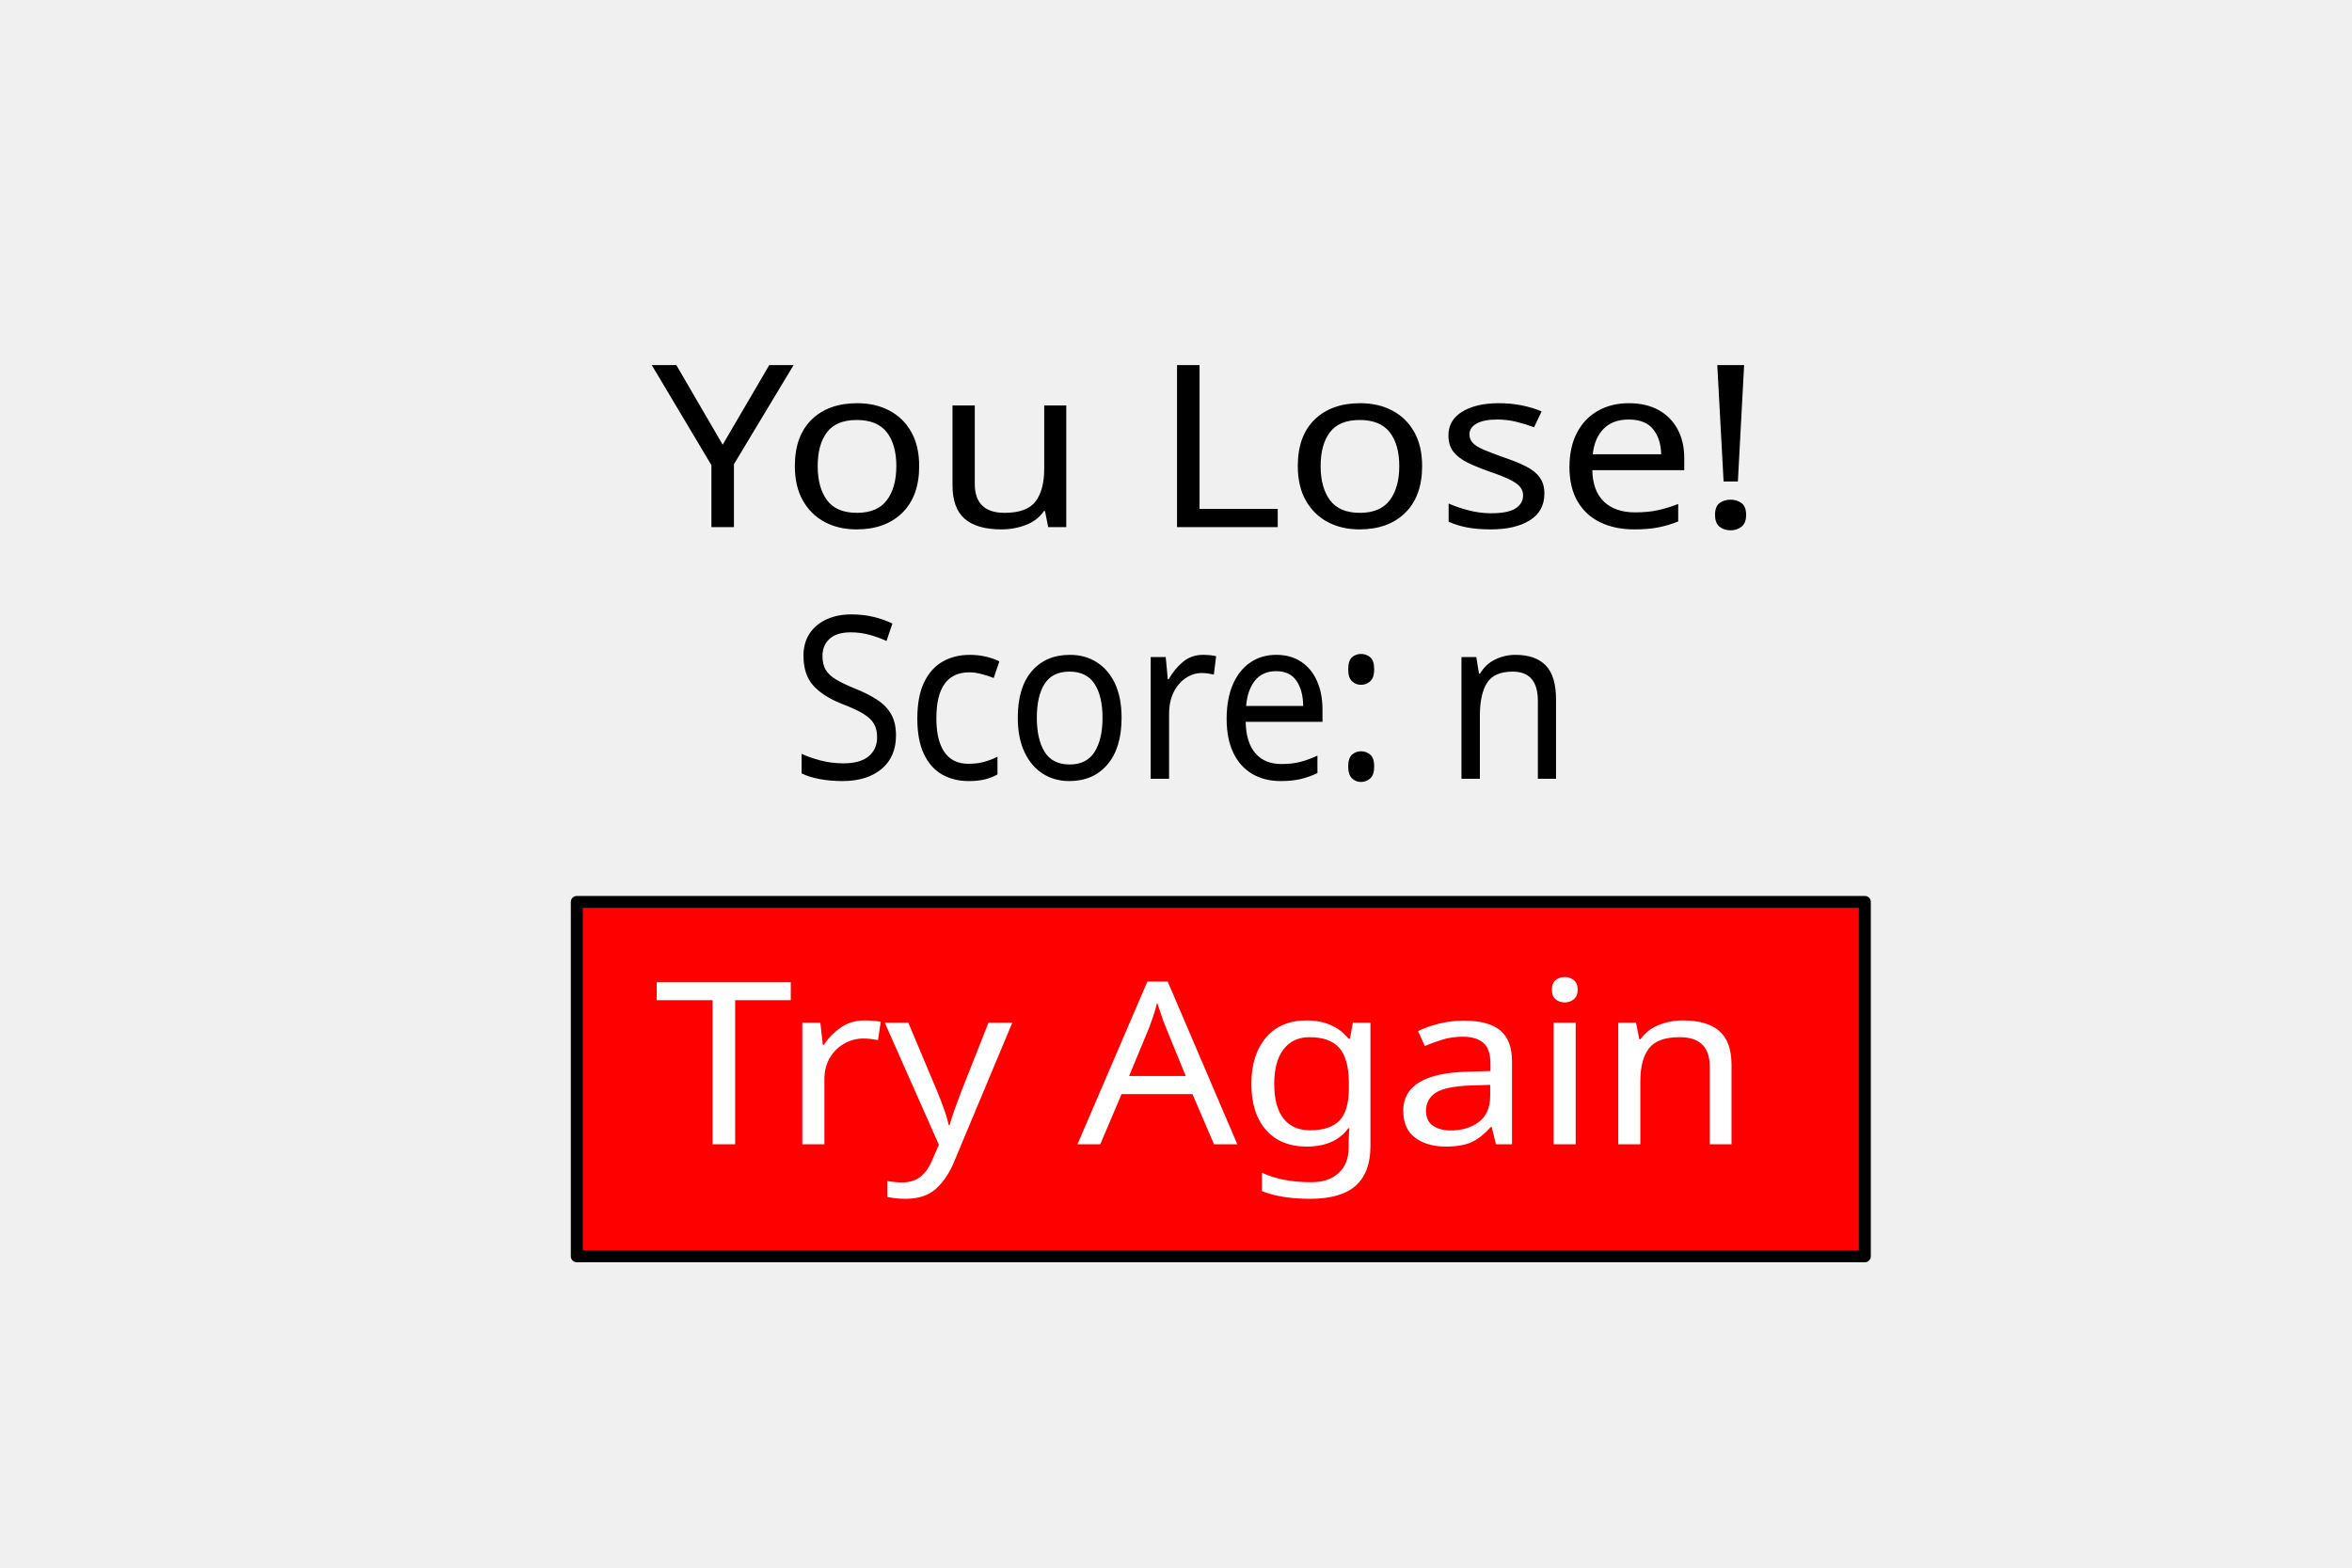
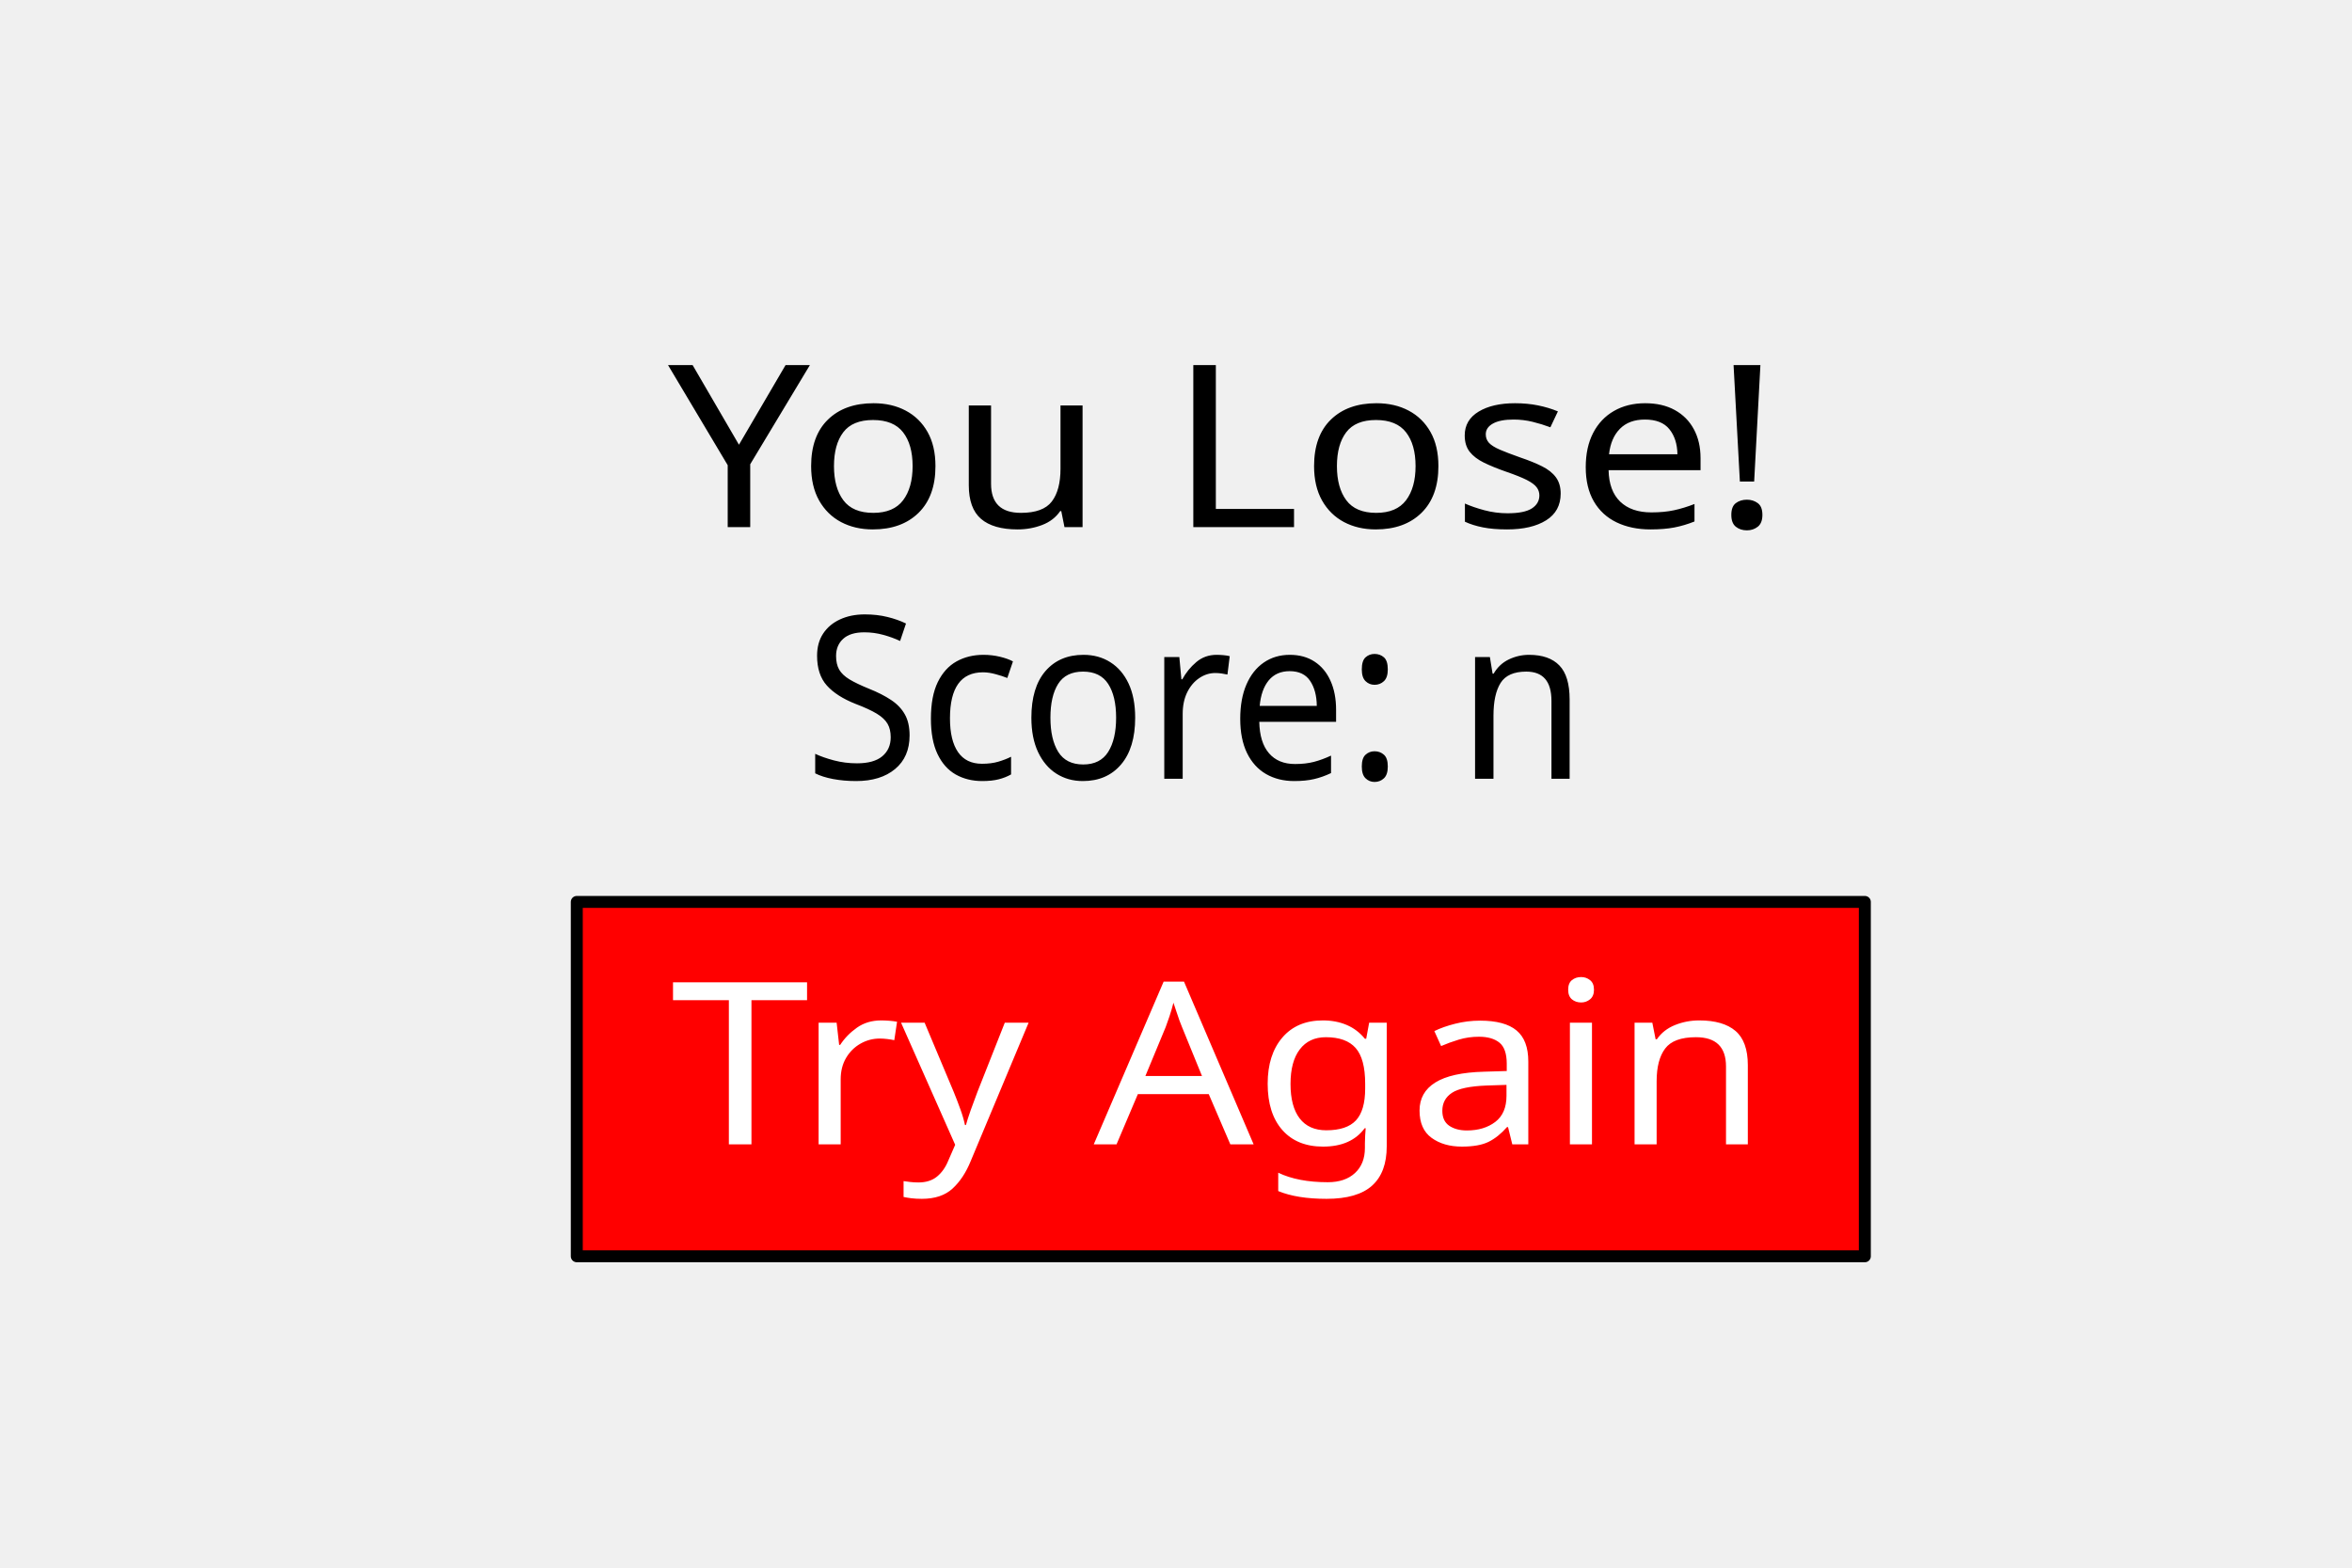
- <svg xmlns="http://www.w3.org/2000/svg" width="600" height="400" viewBox="0 0 600 400" id="svg2" version="1.1">
-   <defs id="defs4" />
-   <g id="layer1" transform="translate(0,-652.3623)">
-     <rect style="opacity:1;fill:#ff0000;fill-opacity:1;fill-rule:nonzero;stroke:#000000;stroke-width:3.051;stroke-linecap:butt;stroke-linejoin:round;stroke-miterlimit:4;stroke-dasharray:none;stroke-dashoffset:0;stroke-opacity:1" id="rect4136" width="328.586" height="90.413" x="147.14" y="882.491" />
-     <text xml:space="preserve" style="font-style:normal;font-weight:normal;font-size:6.085px;line-height:161%;font-family:Sans;text-align:center;letter-spacing:0px;word-spacing:0px;text-anchor:middle;fill:#ffffff;fill-opacity:1;stroke:none;stroke-width:1px;stroke-linecap:butt;stroke-linejoin:miter;stroke-opacity:1" x="296.054" y="992.163" id="text4138" transform="scale(1.050648,0.9517939)">
-       <tspan id="tspan4140" x="296.054" y="992.163" style="font-size:60.847px;fill:#ffffff;fill-opacity:1">Try Again</tspan>
+ <svg xmlns="http://www.w3.org/2000/svg" width="600" height="400" viewBox="0 0 600 400" id="svg2">
+   <g id="layer1" transform="translate(0 -652.362)">
+     <path id="rect4136" fill="red" stroke="#000" stroke-width="3.051" stroke-linejoin="round" d="M147.14 882.491h328.586v90.413H147.14z" />
+     <text style="line-height:161%;text-align:center" x="296.054" y="992.163" id="text4138" transform="scale(1.05065 .9518)" font-weight="400" font-size="6.085" font-family="Sans" letter-spacing="0" word-spacing="0" text-anchor="middle" fill="#fff">
+       <tspan id="tspan4140" x="296.054" y="992.163" font-size="60.847">Try Again</tspan>
    </text>
-     <text xml:space="preserve" style="font-style:normal;font-weight:normal;font-size:6.085px;line-height:161%;font-family:Sans;text-align:center;letter-spacing:0px;word-spacing:0px;text-anchor:middle;fill:#ffffff;fill-opacity:1;stroke:none;stroke-width:1px;stroke-linecap:butt;stroke-linejoin:miter;stroke-opacity:1" x="297.284" y="826.713" id="text4138-3" transform="scale(1.050648,0.9517939)">
-       <tspan id="tspan4140-1" x="297.284" y="826.713" style="font-size:60.847px;fill:#000000;fill-opacity:1">You Lose!</tspan>
+     <text style="line-height:161%;text-align:center" x="297.284" y="826.713" id="text4138-3" transform="scale(1.05065 .9518)" font-weight="400" font-size="6.085" font-family="Sans" letter-spacing="0" word-spacing="0" text-anchor="middle" fill="#fff">
+       <tspan id="tspan4140-1" x="297.284" y="826.713" font-size="60.847" fill="#000">You Lose!</tspan>
    </text>
-     <text xml:space="preserve" style="font-style:normal;font-weight:normal;font-size:5.561px;line-height:161%;font-family:Sans;text-align:center;letter-spacing:0px;word-spacing:0px;text-anchor:middle;fill:#ffffff;fill-opacity:1;stroke:none;stroke-width:1px;stroke-linecap:butt;stroke-linejoin:miter;stroke-opacity:1" x="317.647" y="817.137" id="score" transform="scale(0.9601317,1.041524)">
-       <tspan id="tspan4140-1-5" x="317.647" y="817.137" style="font-size:55.605px;fill:#000000;fill-opacity:1">Score: n</tspan>
+     <text style="line-height:161%;text-align:center" x="317.647" y="817.137" id="score" transform="scale(.96013 1.04152)" font-weight="400" font-size="5.561" font-family="Sans" letter-spacing="0" word-spacing="0" text-anchor="middle" fill="#fff">
+       <tspan id="tspan4140-1-5" x="317.647" y="817.137" font-size="55.605" fill="#000">Score: n</tspan>
    </text>
  </g>
</svg>
